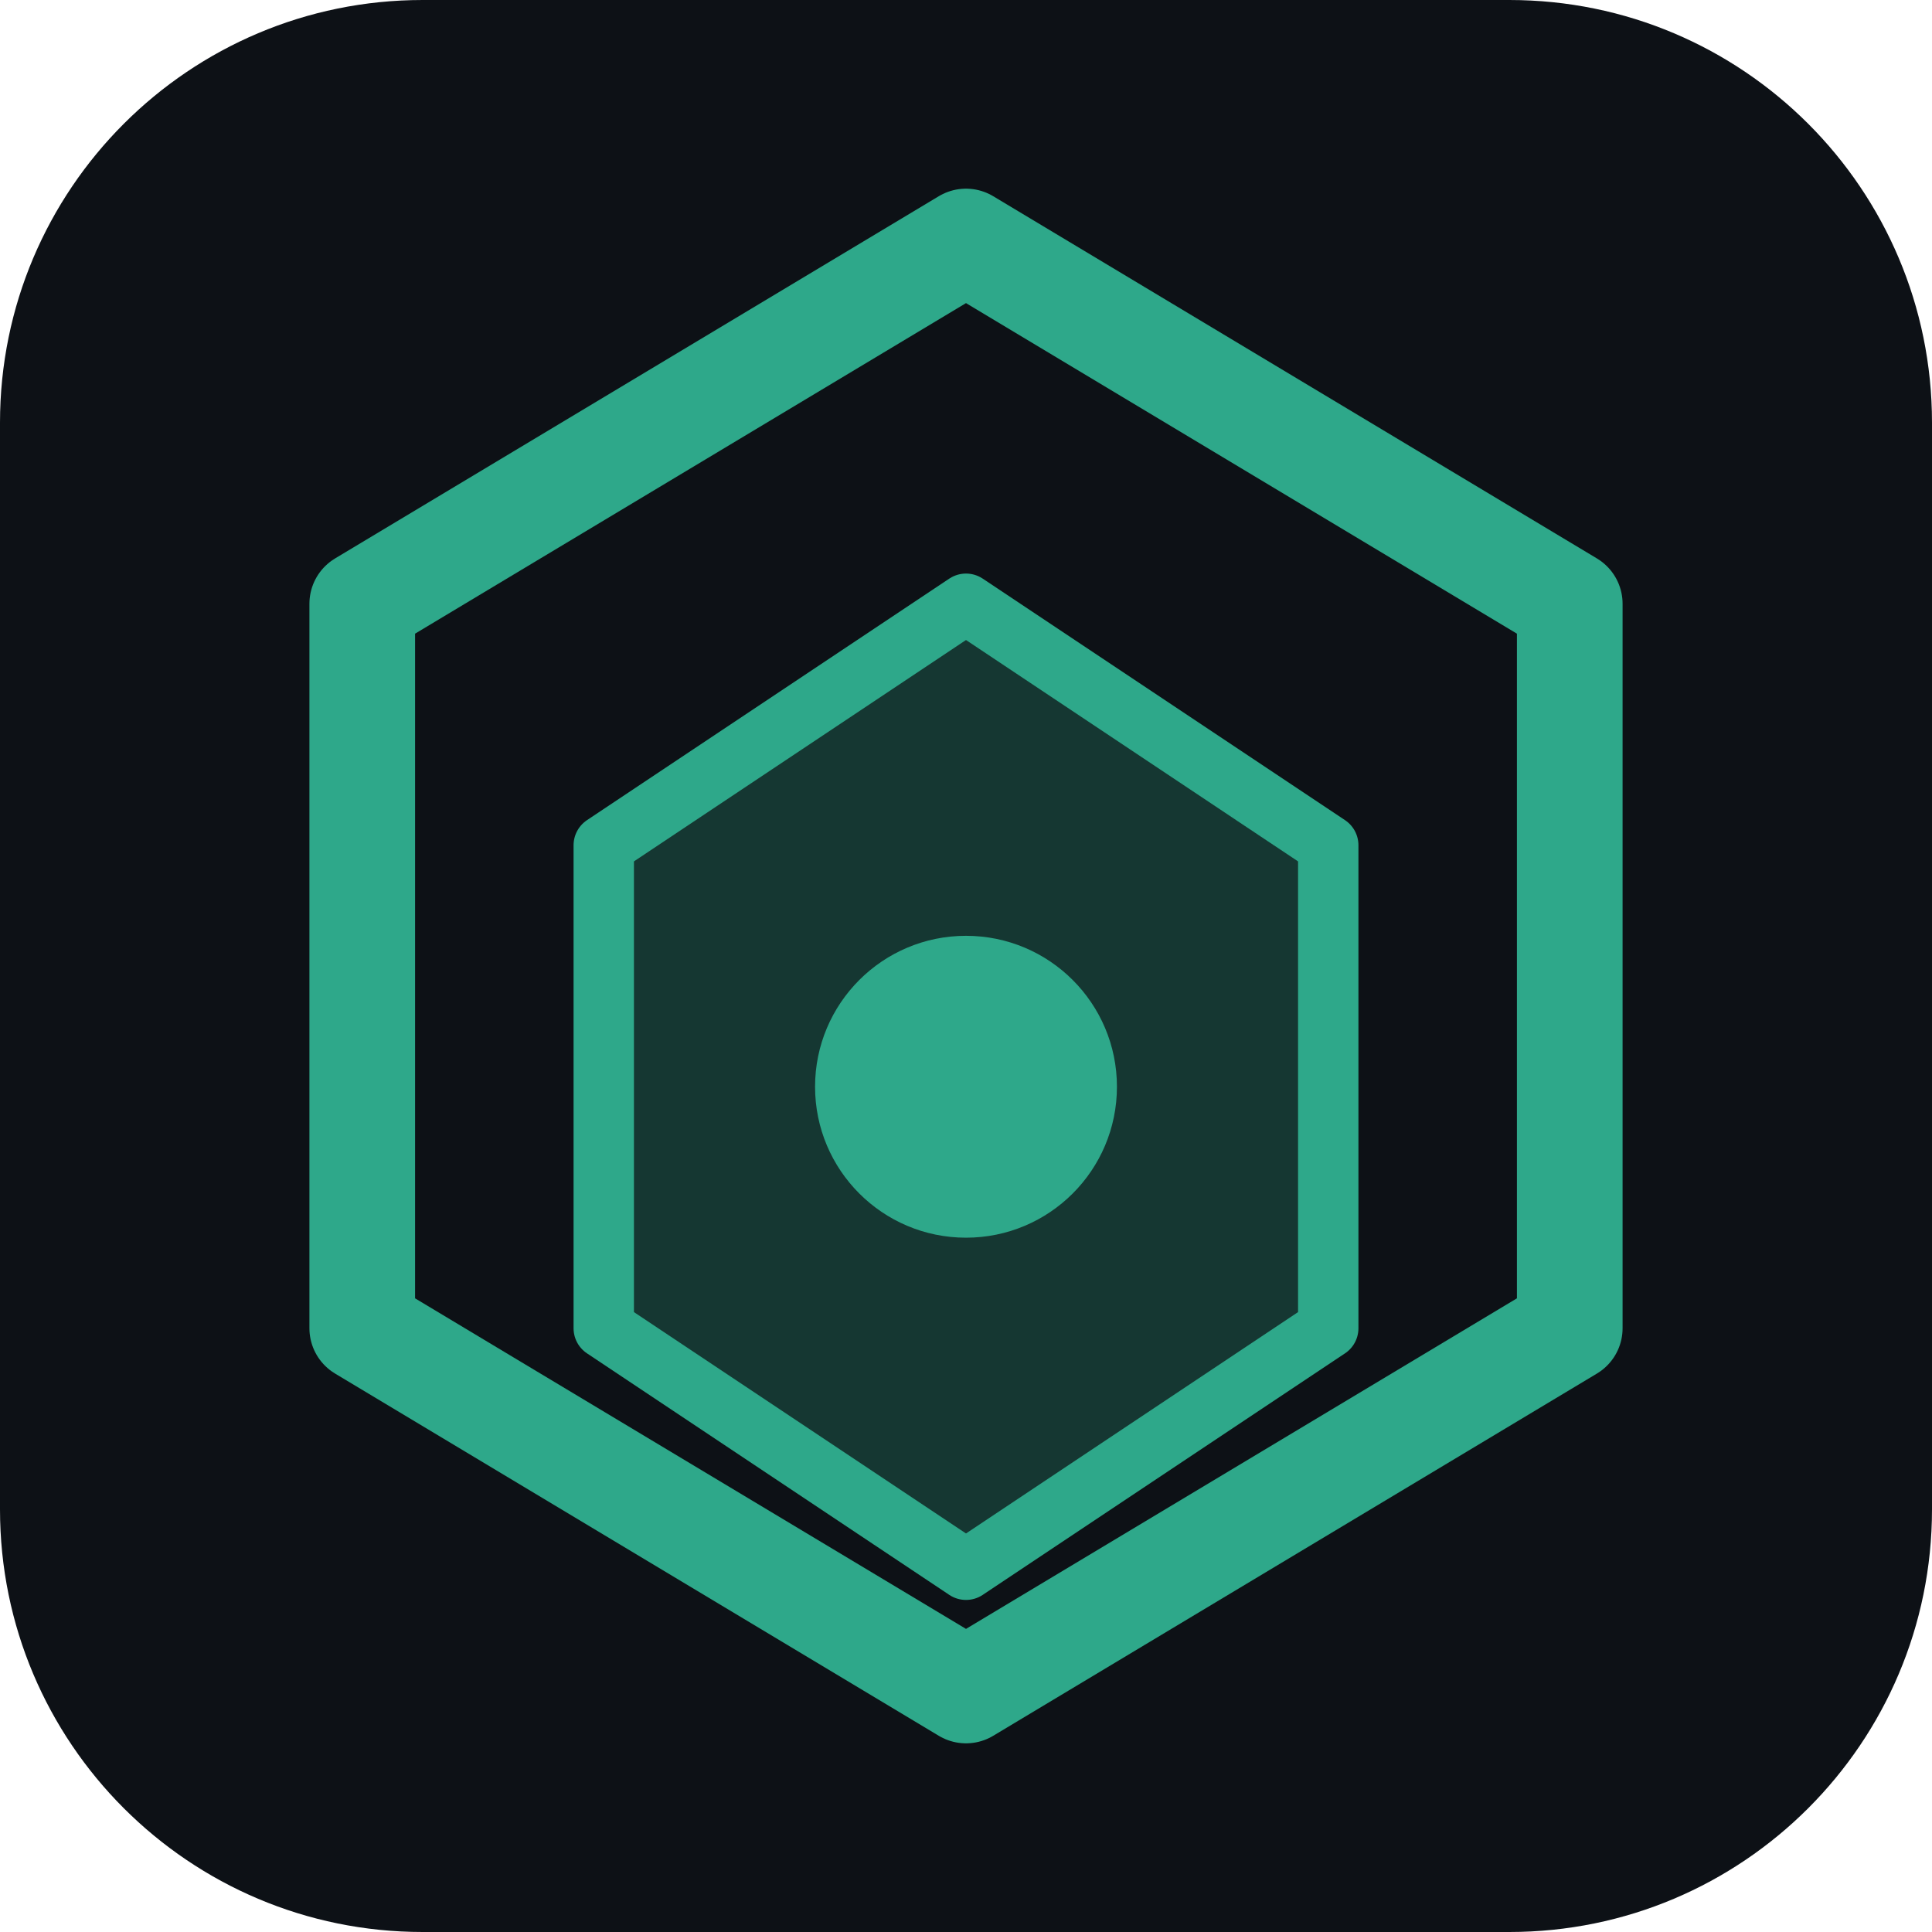
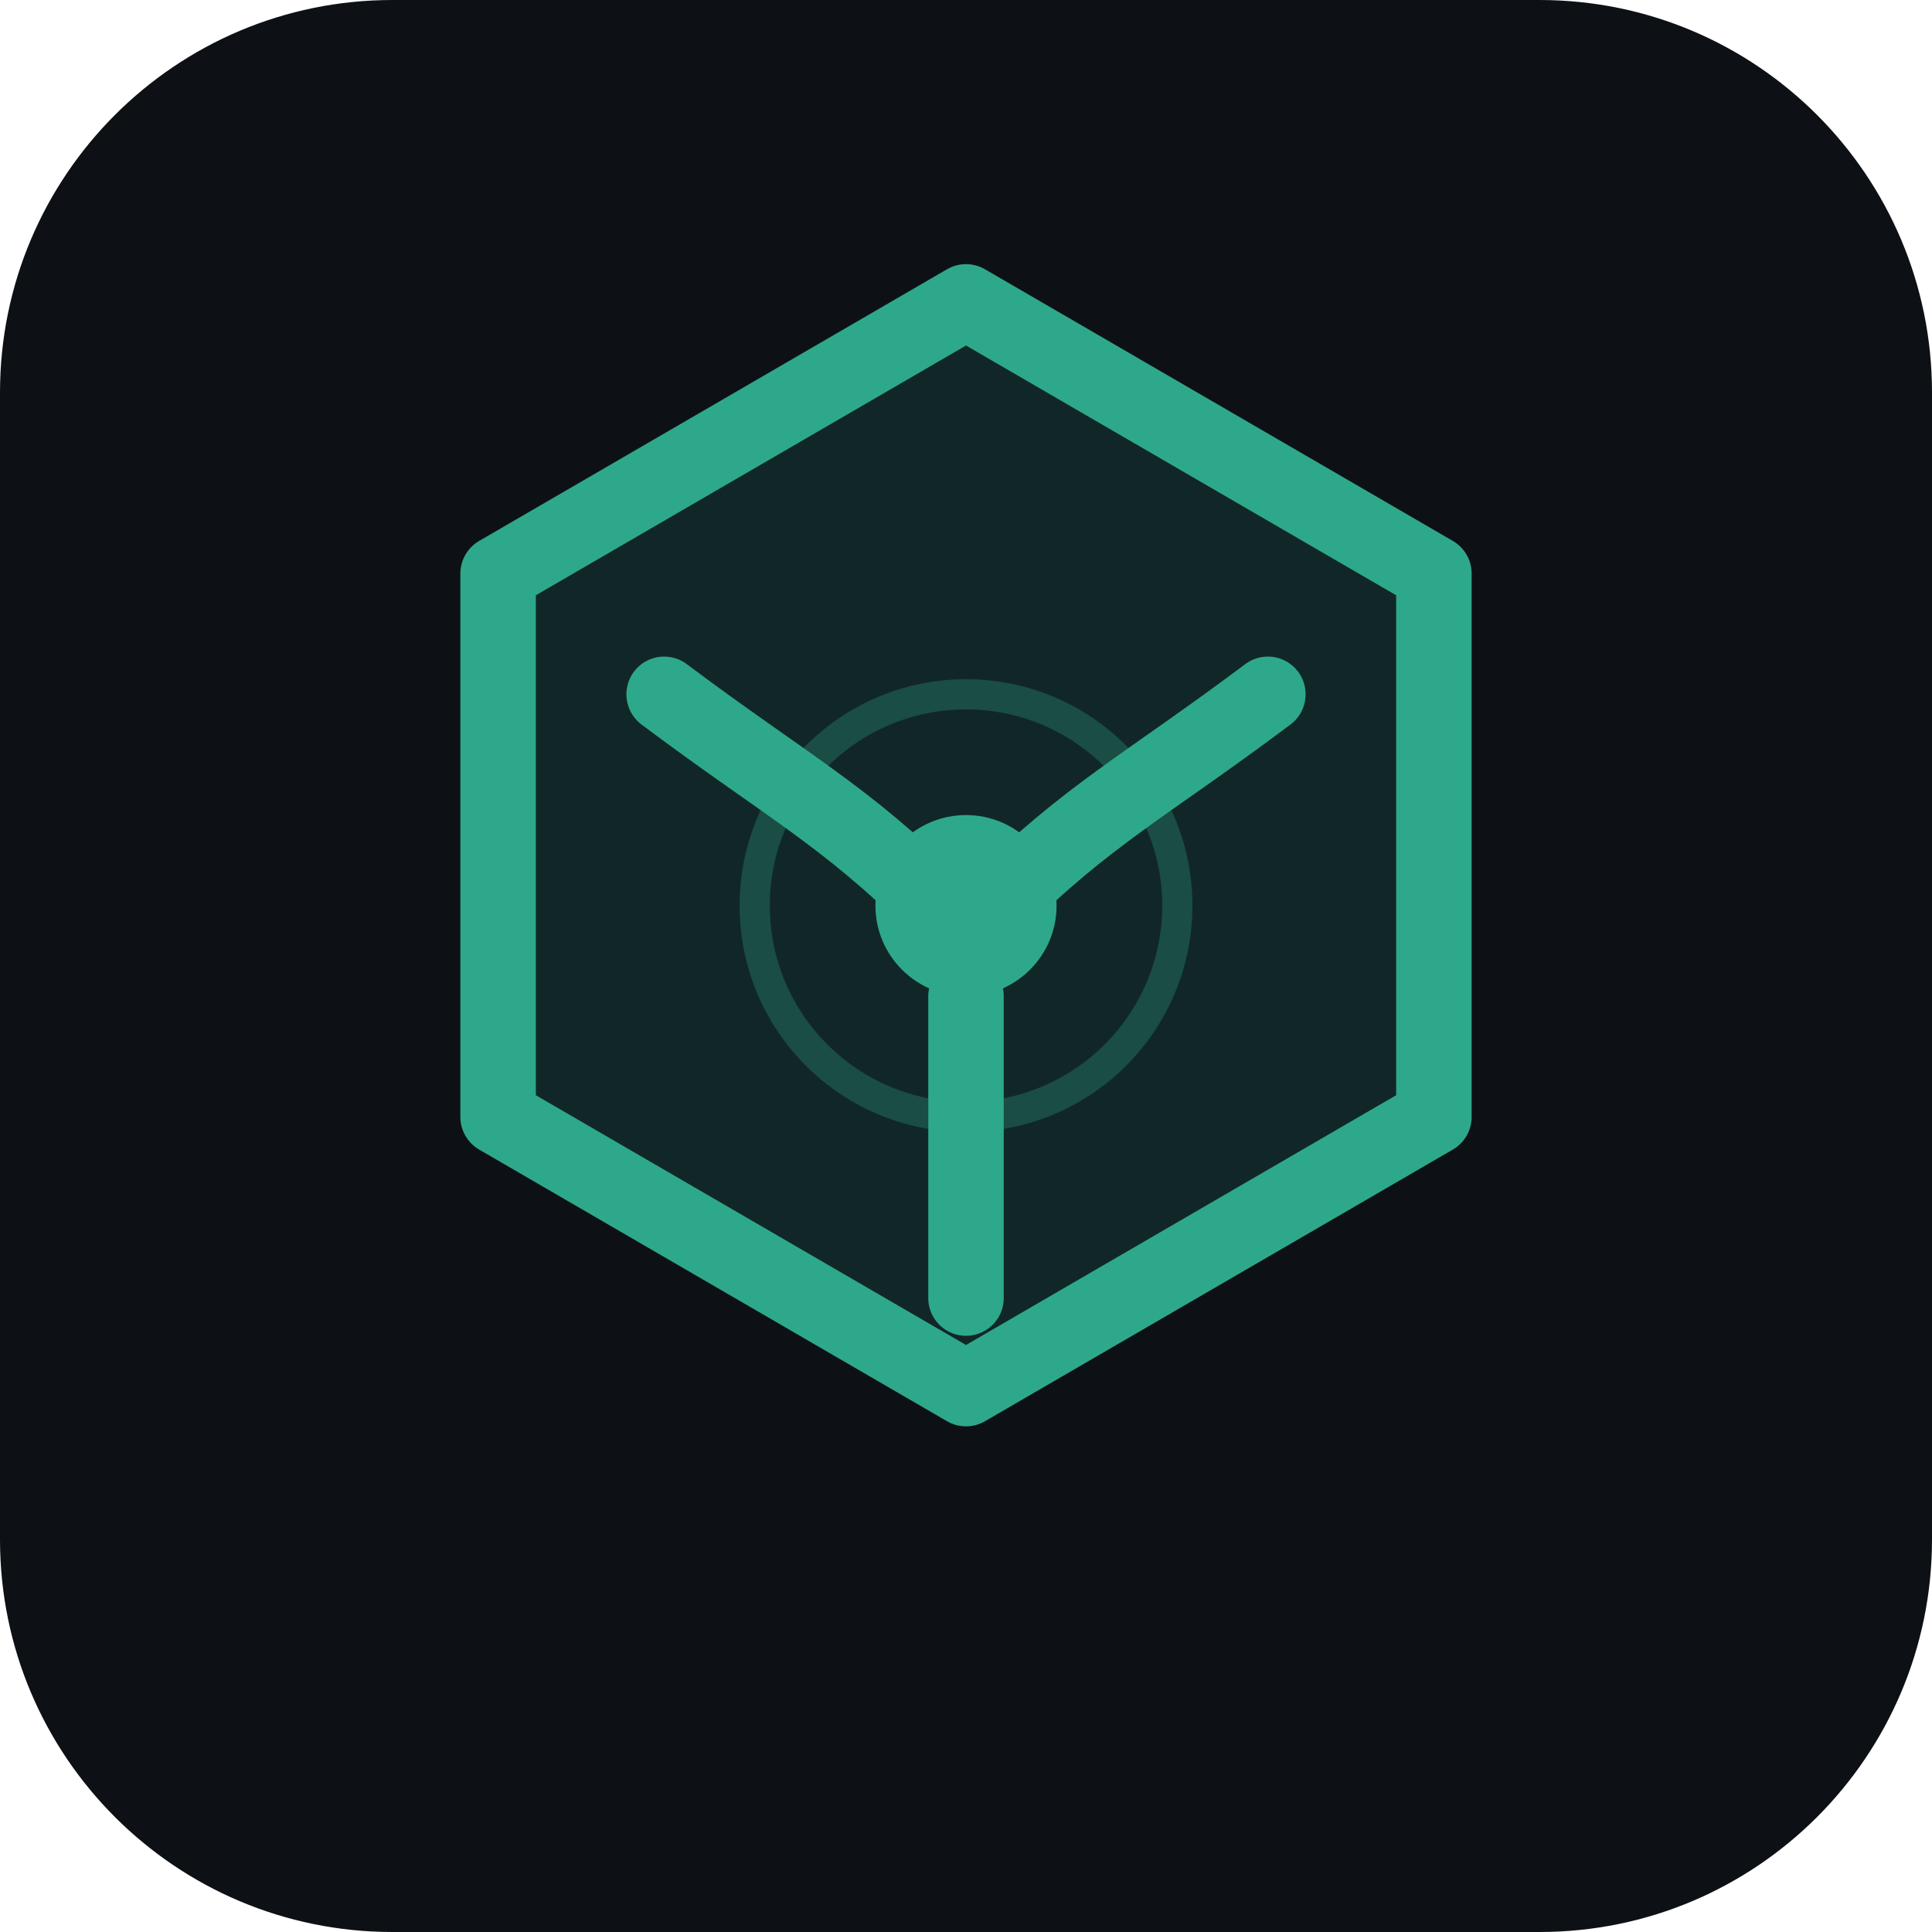
<svg xmlns="http://www.w3.org/2000/svg" viewBox="0 0 64 64" fill="none">
-   <rect width="64" height="64" rx="14" fill="#0d1116" />
-   <path d="M32 8L52 20v24L32 56L12 44V20L32 8z" fill="none" stroke="#2ea88a" stroke-width="3.5" stroke-linejoin="round" />
-   <path d="M32 20L44 28v16L32 52L20 44V28L32 20z" fill="#2ea88a" fill-opacity="0.25" stroke="#2ea88a" stroke-width="2" stroke-linejoin="round" />
-   <circle cx="32" cy="36" r="5" fill="#2ea88a" />
+   <rect width="64" height="64" rx="13" fill="#0d1116" />
+   <polygon points="32,10 47.5,19 47.5,37 32,46 16.5,37 16.5,19" fill="#2ea88a" fill-opacity="0.15" stroke="#2ea88a" stroke-width="2.5" stroke-linejoin="round" />
+   <path d="M22 23 C 26 26, 28 27, 31 30" stroke="#2ea88a" stroke-width="2.5" stroke-linecap="round" />
+   <path d="M42 23 C 38 26, 36 27, 33 30" stroke="#2ea88a" stroke-width="2.5" stroke-linecap="round" />
+   <path d="M32 43 C 32 39, 32 36, 32 33" stroke="#2ea88a" stroke-width="2.5" stroke-linecap="round" />
+   <circle cx="32" cy="30" r="3" fill="#2ea88a" />
+   <circle cx="32" cy="30" r="7" stroke="#2ea88a" stroke-width="1" opacity="0.3" />
</svg>
